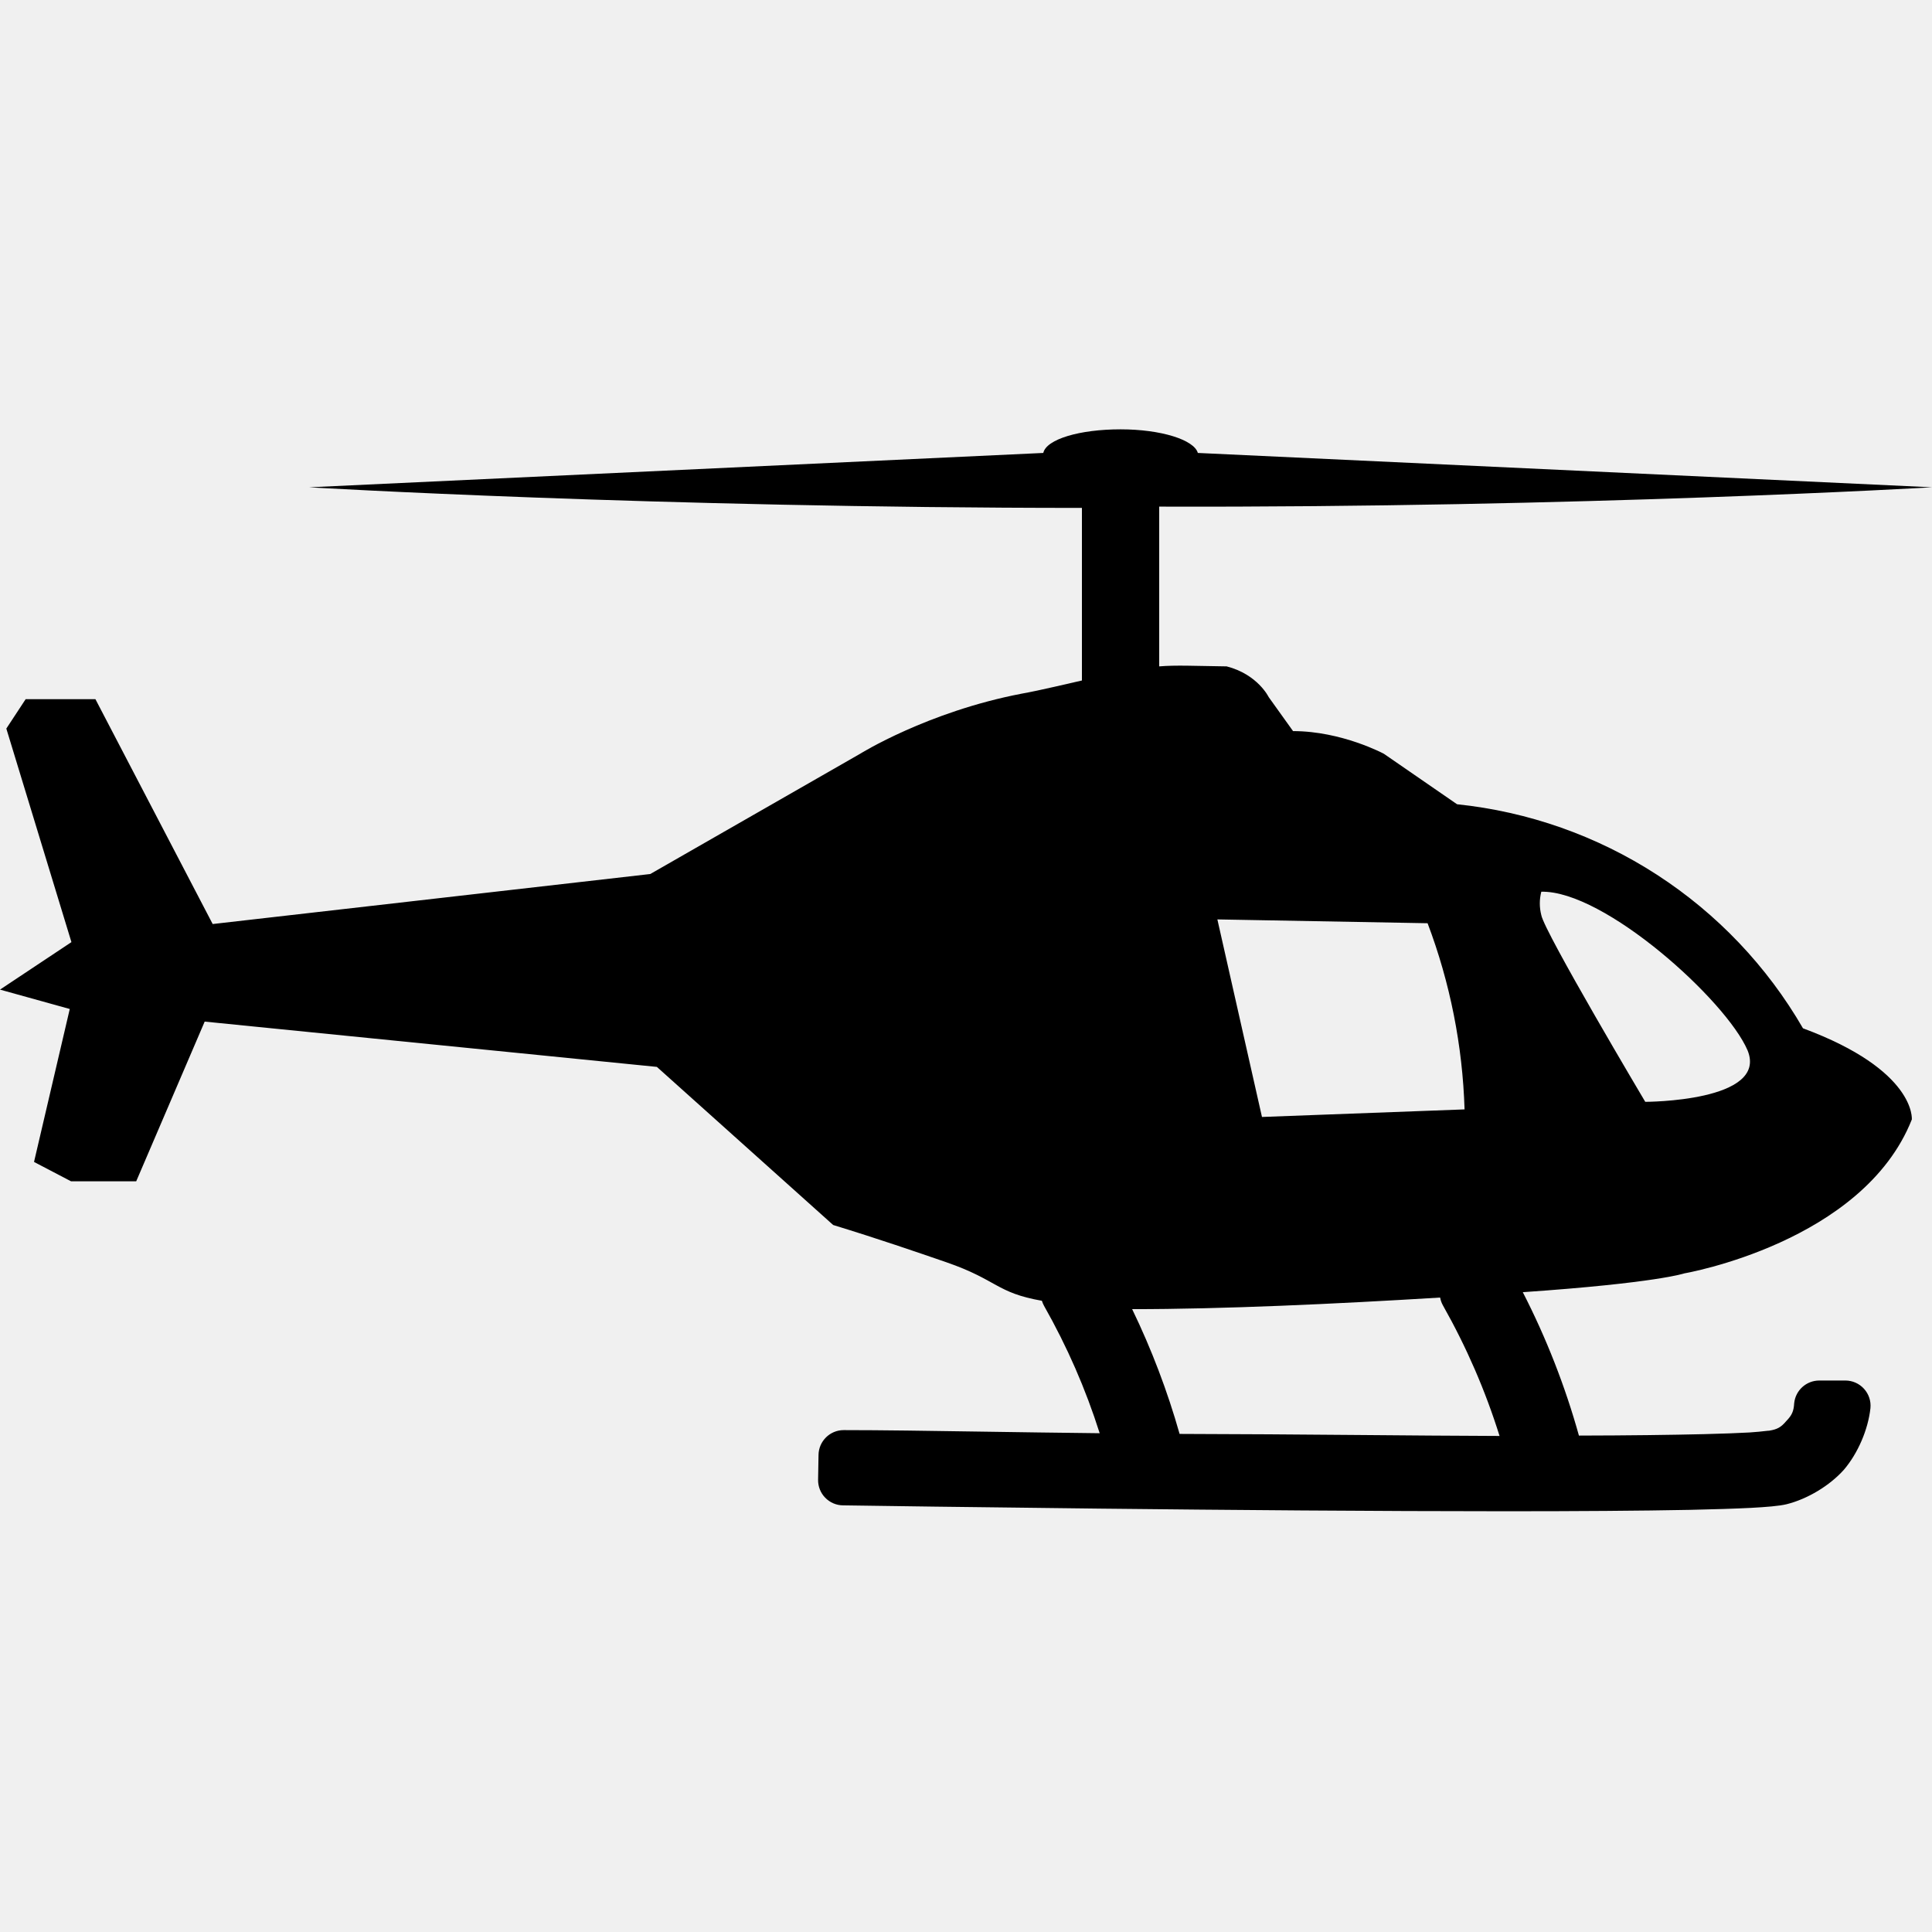
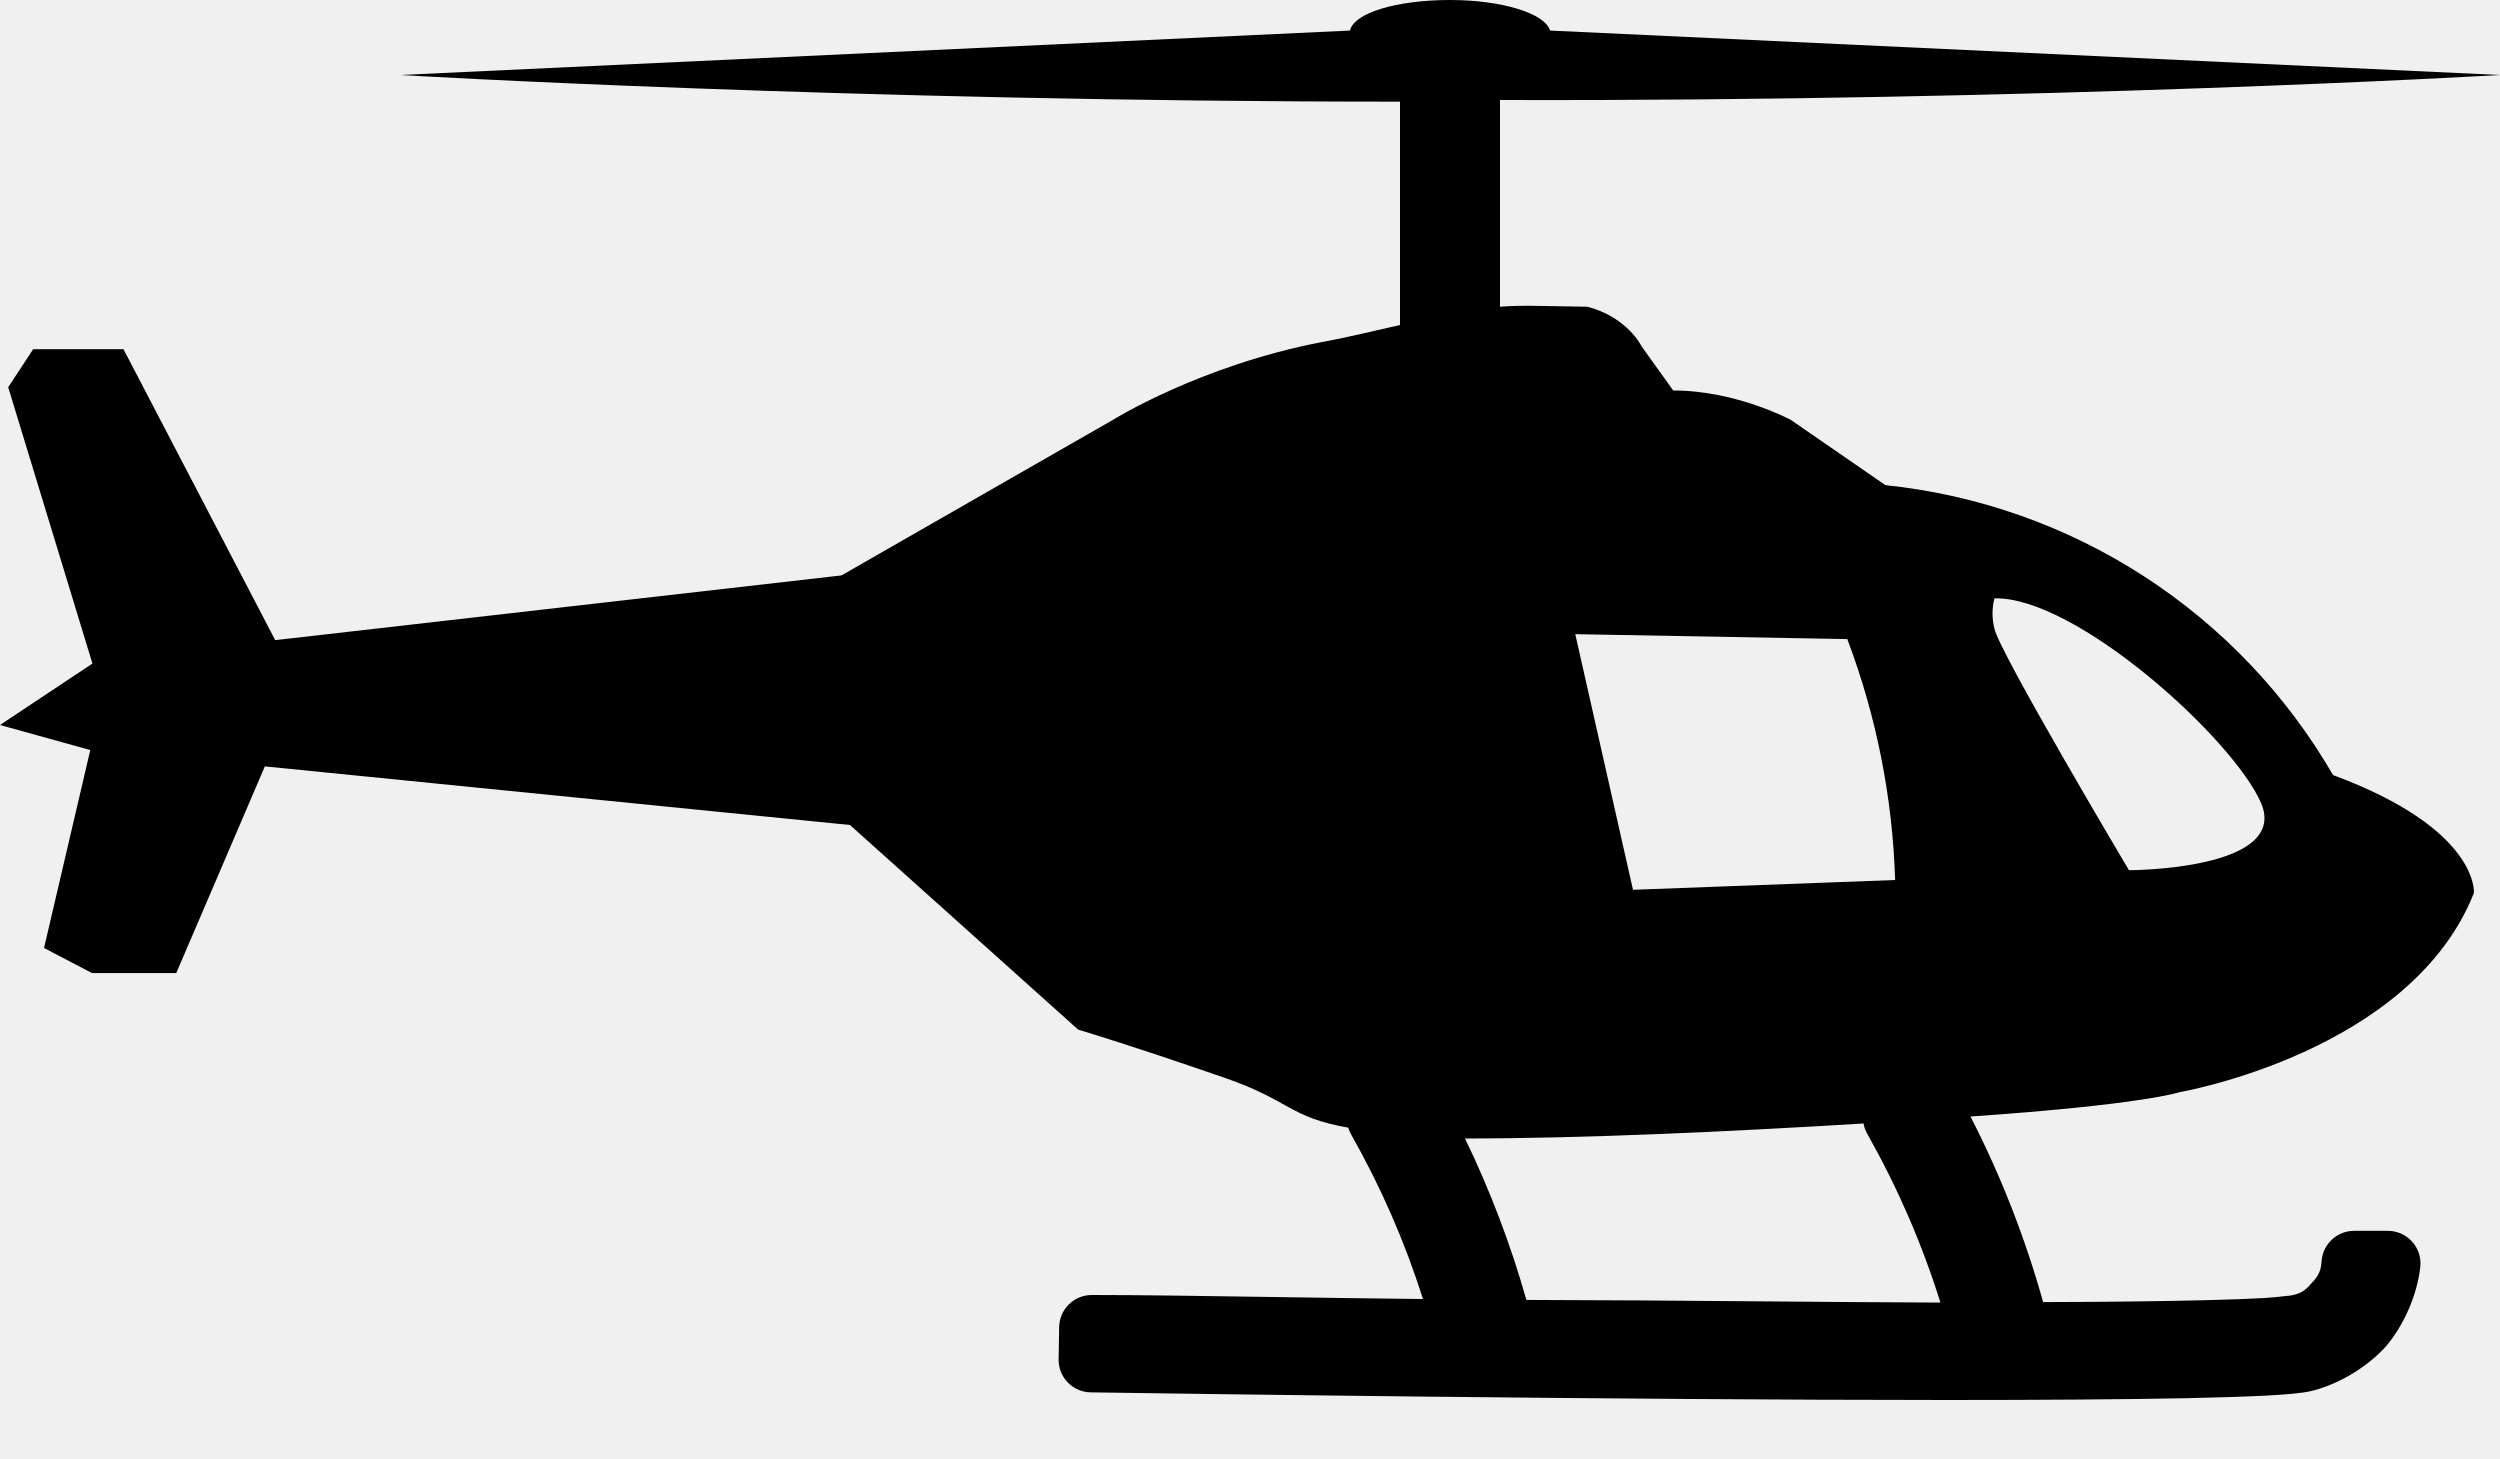
- <svg xmlns="http://www.w3.org/2000/svg" xmlns:xlink="http://www.w3.org/1999/xlink" width="36" height="36" viewBox="0 0 36 36" version="1.1">
-   <g id="Canvas" transform="translate(6037 950)">
-     <clipPath id="clip-0" clip-rule="evenodd">
-       <path d="M -6037 -950L -6001 -950L -6001 -914L -6037 -914L -6037 -950Z" fill="#FFFFFF" />
-     </clipPath>
-     <g id="helicopter" clip-path="url(#clip-0)">
-       <g id="helicopter">
-         <use xlink:href="#path0_fill" transform="translate(-6037 -942)" />
-       </g>
+ <svg xmlns="http://www.w3.org/2000/svg" xmlns:xlink="http://www.w3.org/1999/xlink" width="36" height="21" viewBox="0 0 36 21" version="1.1">
+   <g id="Canvas" transform="translate(6679 942)">
+     <g id="helicopter">
+       <use xlink:href="#path0_fill" transform="translate(-6679 -942)" />
    </g>
  </g>
  <defs>
    <path id="path0_fill" fill-rule="evenodd" d="M 20.88 0C 21.633 0 22.251 0.195 22.32 0.44L 36 1.08C 36 1.08 29.44 1.464 21.6 1.44L 21.6 4.417C 21.921 4.391 22.245 4.409 22.857 4.417C 23.436 4.566 23.64 4.989 23.64 4.989L 24.094 5.623C 25.003 5.623 25.787 6.046 25.787 6.046L 27.15 6.986C 28.477 7.124 29.754 7.573 30.874 8.299C 31.995 9.025 32.927 10.005 33.596 11.161C 35.71 11.944 35.624 12.86 35.624 12.86C 34.715 15.155 31.387 15.727 31.387 15.727C 31.387 15.727 30.872 15.906 28.375 16.078C 28.811 16.927 29.165 17.831 29.421 18.75C 30.343 18.748 31.141 18.738 31.757 18.723C 32.103 18.714 32.386 18.704 32.6 18.692C 32.726 18.684 32.84 18.672 32.904 18.664C 32.948 18.659 32.968 18.657 32.954 18.661C 32.959 18.66 32.964 18.659 32.969 18.658C 33.118 18.634 33.188 18.594 33.285 18.479C 33.39 18.371 33.423 18.297 33.432 18.147C 33.456 17.907 33.658 17.724 33.9 17.724L 34.386 17.724C 34.518 17.724 34.644 17.78 34.733 17.878C 34.822 17.976 34.866 18.107 34.853 18.238C 34.81 18.638 34.619 19.081 34.358 19.387C 34.091 19.685 33.679 19.932 33.291 20.029C 33.151 20.063 32.904 20.082 32.627 20.097C 32.332 20.112 31.943 20.124 31.487 20.134C 30.578 20.152 29.378 20.16 28.049 20.16C 23.276 20.16 16.788 20.066 15.707 20.05C 15.582 20.049 15.463 19.997 15.376 19.907C 15.289 19.818 15.242 19.697 15.244 19.573L 15.252 19.11C 15.256 18.854 15.465 18.648 15.721 18.648C 16.421 18.648 17.294 18.661 18.272 18.676C 18.966 18.686 19.714 18.698 20.491 18.706C 20.229 17.88 19.886 17.095 19.455 16.334C 19.438 16.303 19.424 16.271 19.414 16.238C 18.562 16.089 18.587 15.85 17.636 15.521C 17.058 15.322 16.385 15.09 15.525 14.826L 12.24 11.88L 3.814 11.036L 2.538 14.012L 1.324 14.012L 0.634 13.651L 1.3 10.801L 0 10.44L 1.331 9.555L 0.118 5.576L 0.478 5.028L 1.778 5.028L 3.963 9.218L 12.117 8.286L 16.026 6.046C 16.026 6.046 17.28 5.263 19.034 4.926C 19.408 4.859 19.913 4.734 20.16 4.68L 20.16 1.464C 12.24 1.464 5.76 1.08 5.76 1.08L 19.44 0.44C 19.497 0.184 20.118 0 20.88 0ZM 21.096 16.394C 21.457 17.14 21.755 17.924 21.98 18.719C 23.081 18.721 24.211 18.73 25.31 18.739C 26.221 18.747 27.111 18.754 27.942 18.757C 27.677 17.911 27.328 17.106 26.888 16.326C 26.861 16.279 26.844 16.229 26.835 16.178C 24.874 16.298 22.772 16.395 21.096 16.394ZM 28.72 8.616C 29.892 8.588 32.163 10.638 32.563 11.571C 32.957 12.531 30.657 12.531 30.657 12.531C 30.657 12.531 28.779 9.372 28.72 9.052C 28.683 8.908 28.683 8.759 28.72 8.616ZM 27.29 12.672L 23.515 12.813L 22.684 9.132L 26.601 9.203C 27.021 10.313 27.253 11.486 27.29 12.672Z" />
  </defs>
</svg>
